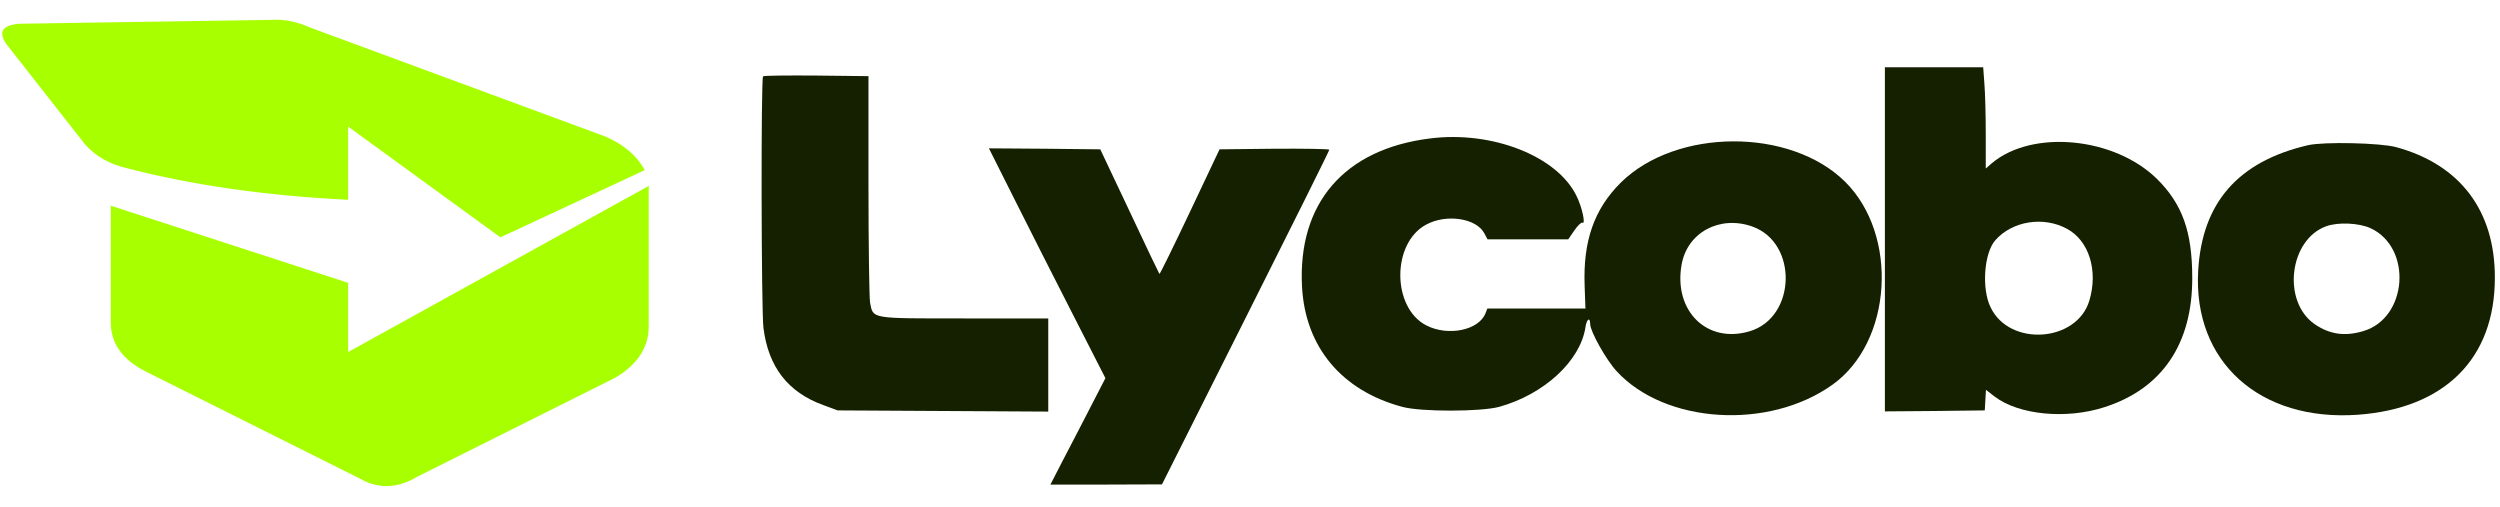
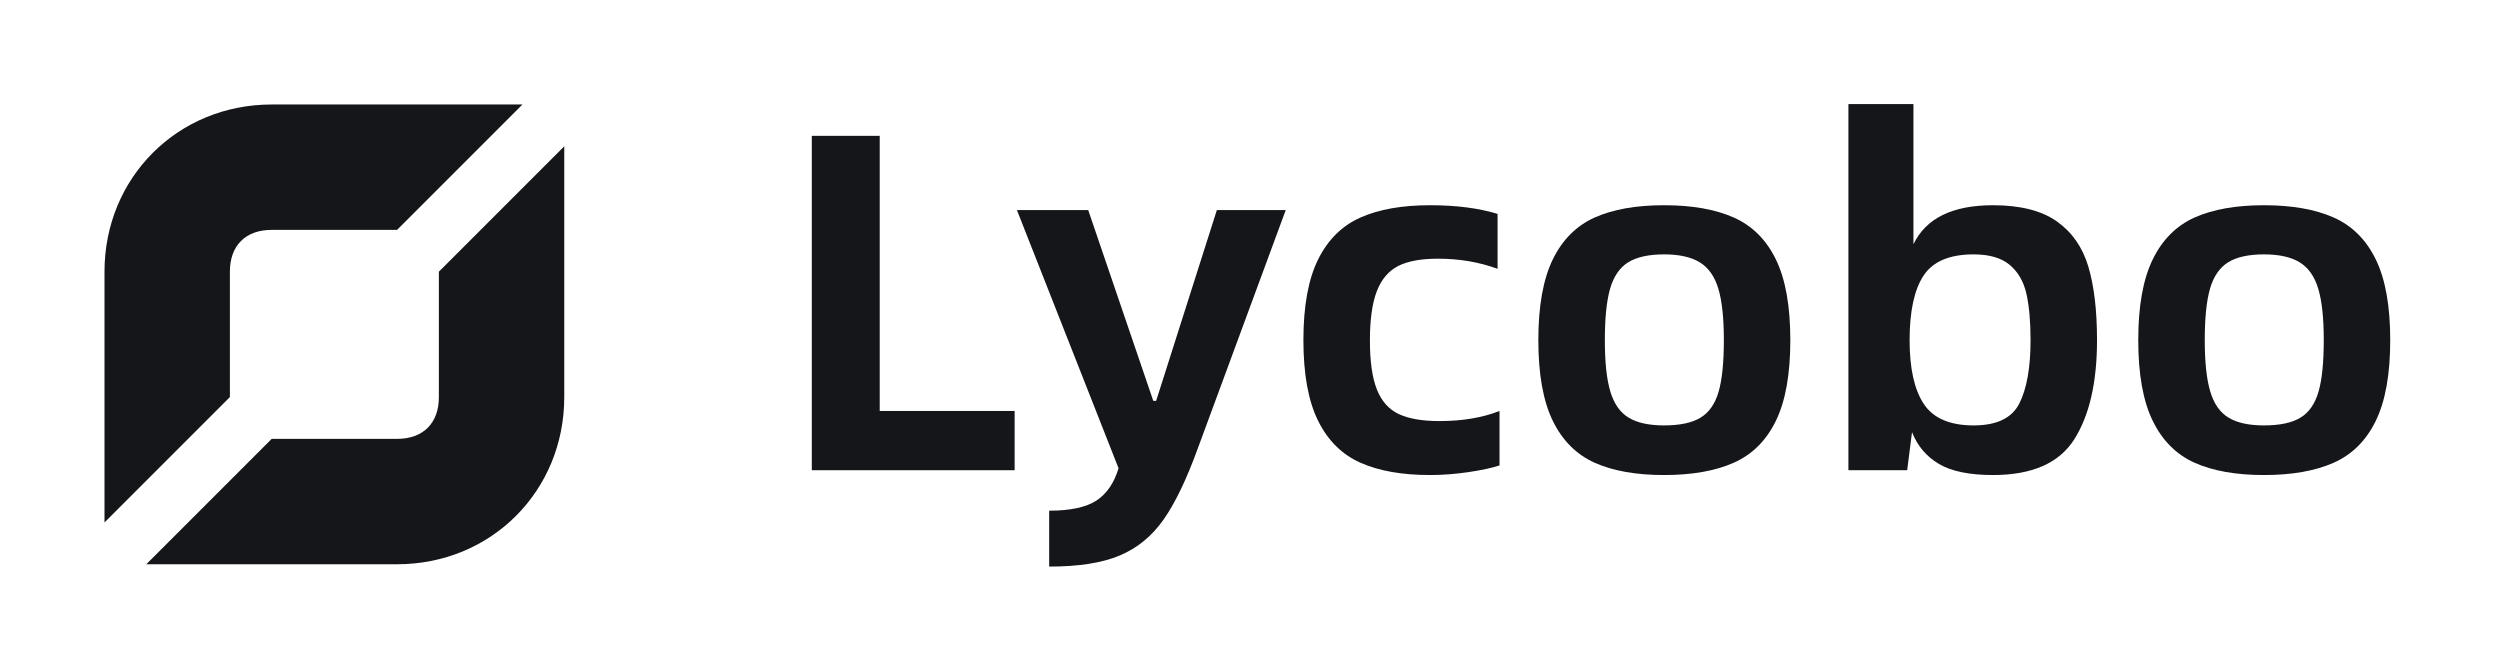
- <svg xmlns="http://www.w3.org/2000/svg" viewBox="0 0 1264 256">
-   <g fill="#A8FF00" transform="translate(0 10)">
-     <path d="M10 2 140 0Q148 0 157 4L306 59Q320 65 326 76L253 110 176 54V91Q114 88 64 75Q51 72 43 63L3 12Q-3 3 10 2Z" />
-     <path d="M56 94 176 133V168L328 84V155Q328 171 311 181L211 231Q196 240 182 232L74 178Q56 169 56 153Z" />
-   </g>
-   <g fill="#142000" transform="translate(384 32)">
-     <g transform="translate(0,215) scale(0.1,-0.1)" stroke="none">
-       <path d="M5690 1260 l0 -870 253 2 252 3 3 52 3 52 44 -34 c122 -93 362 -116 554 -54 292 93 446 320 445 654 0 234 -50 373 -178 500 -215 212 -630 252 -835 80 l-31 -27 0 174 c0 95 -3 210 -7 256 l-6 82 -248 0 -249 0 0 -870z m921 53 c111 -60 158 -211 113 -362 -62 -211 -402 -236 -499 -36 -47 94 -34 275 23 340 86 98 244 123 363 58z" />
-       <path d="M18 2084 c-11 -11 -9 -1184 2 -1272 25 -198 124 -325 302 -390 l73 -27 533 -3 532 -3 0 235 0 236 -424 0 c-481 0 -460 -3 -477 80 -4 25 -8 293 -8 595 l0 550 -264 3 c-145 1 -266 0 -269 -4z" />
-       <path d="M3390 1770 c-433 -54 -669 -327 -647 -749 16 -305 200 -526 507 -608 94 -26 398 -25 490 0 227 63 410 232 436 402 6 43 24 54 24 16 0 -36 81 -181 133 -237 244 -267 769 -300 1092 -69 303 216 336 756 64 1026 -277 274 -854 272 -1134 -4 -135 -134 -192 -296 -183 -524 l4 -113 -248 0 -248 0 -9 -23 c-33 -87 -190 -119 -300 -62 -174 90 -175 415 -1 509 102 56 255 33 295 -44 l16 -30 204 0 204 0 31 45 c17 25 36 43 41 39 17 -10 -2 79 -30 135 -97 201 -426 331 -741 291z m1629 -445 c233 -82 223 -460 -13 -530 -215 -64 -385 102 -344 336 28 163 192 252 357 194z" />
-       <path d="M7830 1736 c-354 -82 -537 -291 -556 -636 -26 -459 311 -762 807 -727 440 32 693 284 693 692 1 340 -176 573 -499 661 -80 22 -367 28 -445 10z m316 -420 c212 -99 187 -454 -37 -520 -93 -28 -170 -17 -246 35 -166 115 -129 427 58 495 60 22 167 17 225 -10z" />
-       <path d="M1289 1463 c71 -142 204 -404 295 -582 l165 -323 -81 -157 c-44 -86 -107 -207 -139 -268 l-58 -113 282 0 282 1 423 842 c233 463 423 845 423 850 -1 4 -126 6 -278 5 l-277 -3 -150 -317 c-83 -175 -152 -316 -154 -313 -2 2 -70 144 -151 317 l-148 313 -282 3 -281 2 129 -257z" />
+ <svg xmlns="http://www.w3.org/2000/svg" viewBox="0 0 957 256" role="img">
+   <g transform="translate(0 0) scale(1.0)">
+     <g fill="#15161A" transform="translate(0 0) scale(1.0)">
+       <path d="M40 104C40 68 68 40 104 40H200L152 88H104C94 88 88 94 88 104V152L40 200Z" />
+       <path d="M216 152C216 188 188 216 152 216H56L104 168H152C162 168 168 162 168 152V104L216 56Z" />
+     </g>
+     <g fill="#15161A" transform="translate(296 52) scale(1.28)">
+       <path d="M72.19 100H11.53V0H31.84V82.28H72.19Z" />
+       <path d="M103.27 99.42 72.87 22.19H94.19L113.65 79.25H114.51L132.67 22.19H153.27L126.9 93.66Q121.86 107.49 116.67 114.84Q111.49 122.19 103.63 125.5Q95.78 128.82 82.52 128.82V112.1Q92.03 112.1 96.64 109.08Q101.26 106.05 103.27 99.42Z" />
+       <path d="M158.55 61.1Q158.55 45.82 162.95 36.96Q167.34 28.1 175.63 24.42Q183.91 20.75 196.45 20.75Q208.12 20.75 216.62 23.34V39.77Q208.41 36.74 198.76 36.74Q191.26 36.74 186.94 38.9Q182.62 41.07 180.53 46.4Q178.44 51.73 178.44 61.24Q178.44 70.61 180.53 75.86Q182.62 81.12 187.08 83.21Q191.55 85.3 199.19 85.3Q209.56 85.3 217.2 82.28V98.56Q213.74 99.71 207.83 100.58Q201.93 101.44 196.45 101.44Q183.91 101.44 175.63 97.77Q167.34 94.09 162.95 85.23Q158.55 76.37 158.55 61.1Z" />
+       <path d="M228.81 61.1Q228.81 45.82 233.13 36.96Q237.46 28.1 245.67 24.42Q253.88 20.75 266.42 20.75Q278.96 20.75 287.24 24.42Q295.53 28.1 299.85 36.96Q304.17 45.82 304.17 61.1Q304.17 76.37 299.85 85.23Q295.53 94.09 287.24 97.77Q278.96 101.44 266.42 101.44Q253.88 101.44 245.67 97.77Q237.46 94.09 233.13 85.23Q228.81 76.37 228.81 61.1ZM266.42 86.6Q273.48 86.6 277.3 84.29Q281.12 81.99 282.7 76.59Q284.29 71.18 284.29 61.1Q284.29 51.15 282.63 45.68Q280.97 40.2 277.08 37.82Q273.19 35.45 266.42 35.45Q259.5 35.45 255.68 37.82Q251.87 40.2 250.28 45.68Q248.7 51.15 248.7 61.1Q248.7 71.04 250.35 76.51Q252.01 81.99 255.83 84.29Q259.65 86.6 266.42 86.6Z" />
+       <path d="M395.89 61.1Q395.89 79.97 389.12 90.71Q382.35 101.44 364.77 101.44Q354.25 101.44 348.63 98.13Q343.01 94.81 340.56 88.62L339.12 100H321.54V-9.51H340.99V32.42Q346.61 20.75 364.77 20.75Q377.01 20.75 383.86 25.58Q390.7 30.4 393.3 39.12Q395.89 47.84 395.89 61.1ZM359 86.6Q369.38 86.6 372.69 79.97Q376.01 73.34 376.01 61.1Q376.01 52.74 374.78 47.26Q373.56 41.79 369.81 38.62Q366.06 35.45 359 35.45Q348.2 35.45 344.02 41.79Q339.84 48.13 339.84 61.1Q339.84 73.78 344.09 80.19Q348.34 86.6 359 86.6Z" />
+       <path d="M408.22 61.1Q408.22 45.82 412.55 36.96Q416.87 28.1 425.08 24.42Q433.3 20.75 445.83 20.75Q458.37 20.75 466.65 24.42Q474.94 28.1 479.26 36.96Q483.58 45.82 483.58 61.1Q483.58 76.37 479.26 85.23Q474.94 94.09 466.65 97.77Q458.37 101.44 445.83 101.44Q433.3 101.44 425.08 97.77Q416.87 94.09 412.55 85.23Q408.22 76.37 408.22 61.1ZM445.83 86.6Q452.89 86.6 456.71 84.29Q460.53 81.99 462.11 76.59Q463.7 71.18 463.7 61.1Q463.7 51.15 462.04 45.68Q460.38 40.2 456.49 37.82Q452.6 35.45 445.83 35.45Q438.91 35.45 435.1 37.82Q431.28 40.2 429.69 45.68Q428.11 51.15 428.11 61.1Q428.11 71.04 429.77 76.51Q431.42 81.99 435.24 84.29Q439.06 86.6 445.83 86.6Z" />
    </g>
  </g>
</svg>
